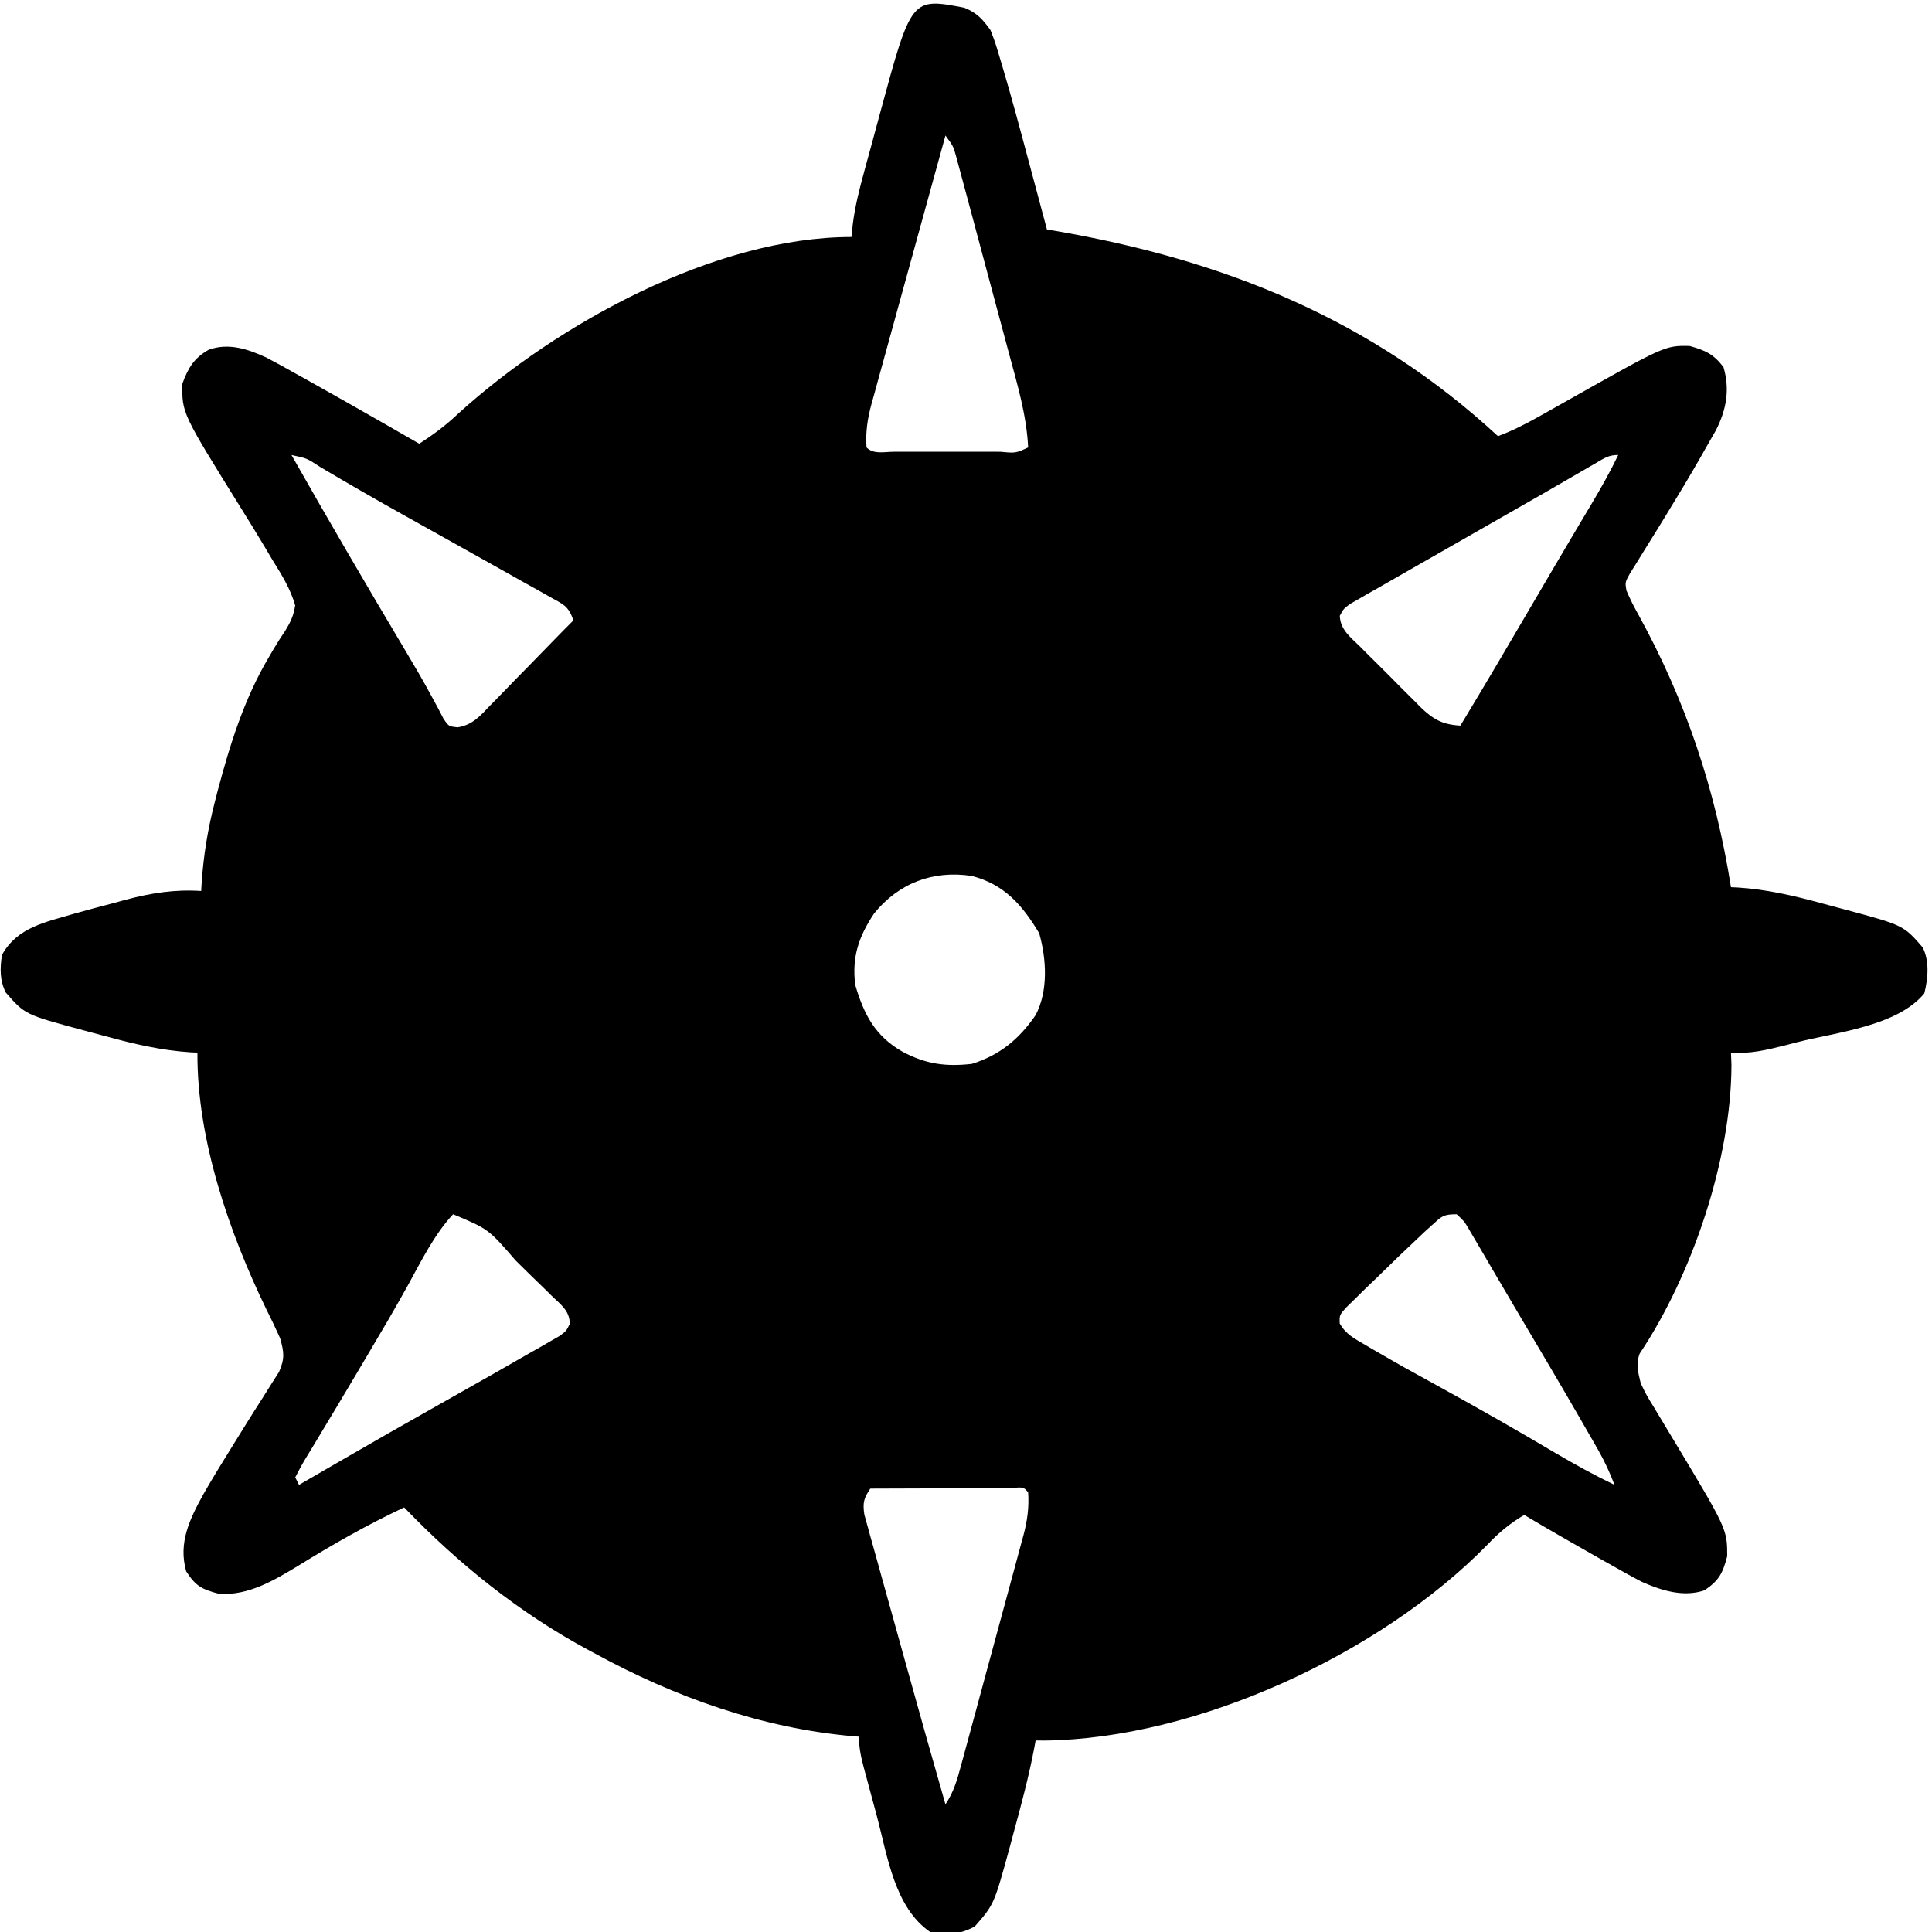
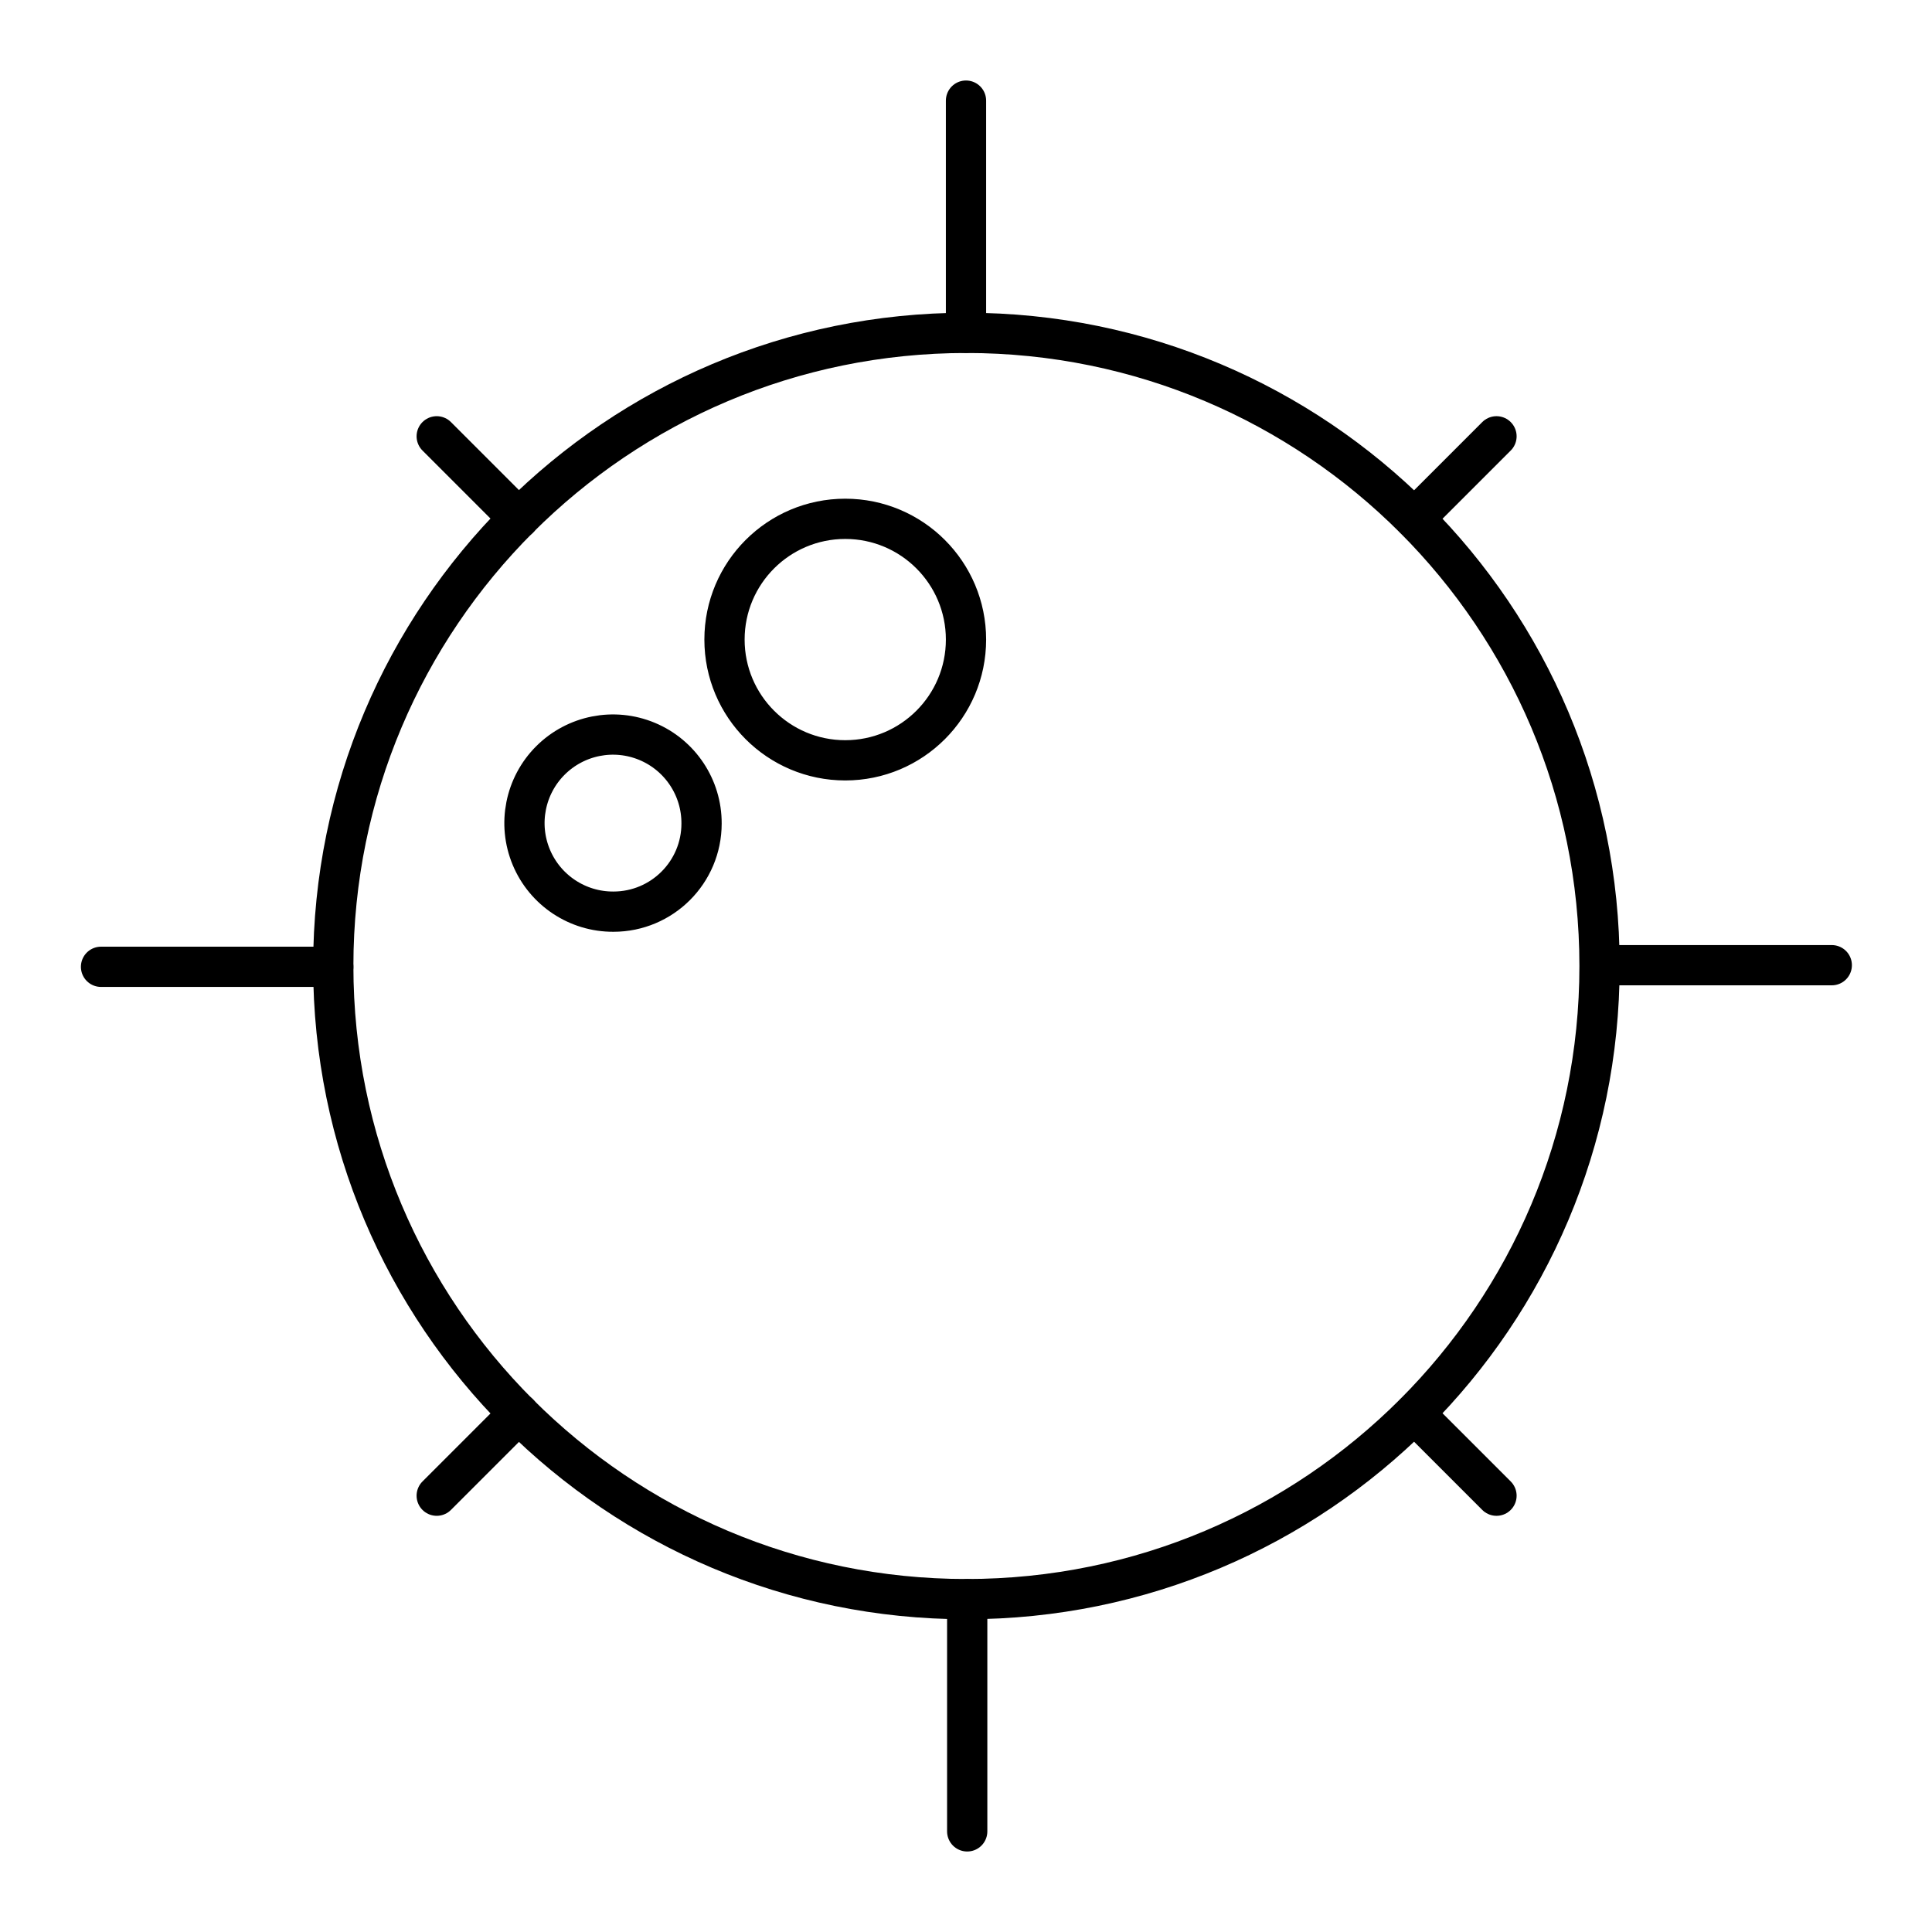
- <svg xmlns="http://www.w3.org/2000/svg" width="136mm" height="136mm" viewBox="0 0 136 136" version="1.1" id="svg1" xml:space="preserve">
-   <defs id="defs1" />
-   <g id="layer1">
-     <path d="m 67.877,0.543 c 0.877,0.35 1.312,0.82 1.852,1.587 0.324,0.848 0.324,0.848 0.627,1.86 0.056,0.184 0.111,0.368 0.168,0.558 0.689,2.312 1.311,4.643 1.933,6.974 0.121,0.452 0.243,0.905 0.364,1.357 0.293,1.091 0.585,2.182 0.876,3.273 0.187,0.032 0.375,0.064 0.568,0.096 11.842,2.033 22.266,6.208 31.182,14.456 1.023,-0.383 1.952,-0.857 2.903,-1.393 0.304,-0.17 0.607,-0.34 0.92,-0.516 0.319,-0.179 0.637,-0.359 0.955,-0.538 6.983,-3.937 6.983,-3.937 8.715,-3.903 1.113,0.315 1.677,0.564 2.381,1.488 0.463,1.564 0.21,2.984 -0.523,4.432 -0.229,0.41 -0.463,0.818 -0.701,1.224 -0.125,0.222 -0.25,0.443 -0.379,0.671 -0.772,1.355 -1.578,2.688 -2.393,4.017 -0.182,0.298 -0.364,0.596 -0.551,0.903 -0.36,0.588 -0.724,1.174 -1.092,1.757 -0.165,0.268 -0.33,0.536 -0.501,0.812 -0.149,0.238 -0.298,0.476 -0.452,0.721 -0.335,0.609 -0.335,0.609 -0.242,1.183 0.252,0.598 0.537,1.155 0.855,1.721 3.352,6.099 5.414,12.304 6.507,19.171 0.163,0.007 0.326,0.014 0.494,0.022 2.046,0.134 3.969,0.582 5.94,1.123 0.531,0.145 1.063,0.286 1.595,0.427 4.11,1.106 4.11,1.106 5.465,2.661 0.492,0.984 0.378,2.192 0.116,3.241 -1.903,2.317 -6.216,2.736 -8.963,3.44 -0.276,0.072 -0.552,0.143 -0.836,0.217 -1.292,0.324 -2.467,0.612 -3.811,0.511 0.011,0.283 0.022,0.565 0.034,0.857 -0.01,6.639 -2.762,14.801 -6.46,20.331 -0.287,0.771 -0.111,1.3 0.075,2.096 0.419,0.864 0.419,0.864 0.963,1.74 0.096,0.162 0.193,0.324 0.292,0.49 0.307,0.515 0.617,1.027 0.928,1.54 3.903,6.485 3.903,6.485 3.903,8.401 -0.32,1.201 -0.568,1.7 -1.604,2.398 -1.476,0.5 -3.015,0.015 -4.396,-0.594 -0.734,-0.38 -1.452,-0.78 -2.169,-1.192 -0.38,-0.213 -0.38,-0.213 -0.768,-0.43 -0.728,-0.409 -1.452,-0.824 -2.176,-1.24 -0.285,-0.163 -0.285,-0.163 -0.576,-0.33 -0.871,-0.5 -1.738,-1.006 -2.599,-1.522 -1.022,0.603 -1.797,1.254 -2.613,2.117 -7.502,7.653 -20.435,13.656 -31.185,13.766 -0.197,-0.002 -0.395,-0.005 -0.598,-0.007 -0.026,0.146 -0.053,0.292 -0.08,0.443 -0.388,2.053 -0.922,4.059 -1.475,6.073 -0.09,0.336 -0.179,0.673 -0.272,1.019 -1.099,4.01 -1.099,4.01 -2.457,5.562 -1.025,0.547 -1.989,0.662 -3.125,0.397 -2.523,-1.735 -3.015,-5.34 -3.763,-8.16 -0.158,-0.596 -0.32,-1.191 -0.482,-1.787 -0.103,-0.381 -0.205,-0.762 -0.307,-1.143 -0.048,-0.177 -0.096,-0.354 -0.145,-0.536 -0.194,-0.738 -0.329,-1.367 -0.329,-2.134 -0.16,-0.013 -0.319,-0.025 -0.483,-0.039 -6.347,-0.564 -12.468,-2.745 -18.037,-5.782 -0.158,-0.085 -0.316,-0.169 -0.479,-0.256 -4.896,-2.628 -9.172,-6.064 -13.015,-10.063 -2.577,1.209 -5.011,2.597 -7.433,4.092 -1.723,1.045 -3.516,2.123 -5.597,1.993 -1.205,-0.321 -1.64,-0.532 -2.315,-1.587 -0.571,-2.017 0.256,-3.688 1.212,-5.429 0.65,-1.138 1.336,-2.252 2.029,-3.364 0.311,-0.498 0.62,-0.998 0.929,-1.497 0.412,-0.664 0.83,-1.323 1.253,-1.981 0.194,-0.309 0.388,-0.619 0.581,-0.928 0.175,-0.273 0.349,-0.547 0.529,-0.829 0.414,-0.946 0.359,-1.394 0.08,-2.376 -0.305,-0.686 -0.621,-1.349 -0.959,-2.017 -2.63,-5.418 -4.904,-12.001 -4.862,-18.091 -0.245,-0.011 -0.245,-0.011 -0.494,-0.022 -2.046,-0.134 -3.969,-0.582 -5.94,-1.123 -0.531,-0.145 -1.063,-0.286 -1.595,-0.427 -4.11,-1.106 -4.11,-1.106 -5.465,-2.661 -0.43,-0.859 -0.408,-1.717 -0.265,-2.646 1.091,-1.957 3.054,-2.294 5.097,-2.904 0.906,-0.255 1.814,-0.496 2.724,-0.734 0.305,-0.084 0.611,-0.167 0.926,-0.253 1.796,-0.471 3.419,-0.73 5.276,-0.607 0.017,-0.291 0.017,-0.291 0.034,-0.588 0.133,-1.929 0.428,-3.741 0.909,-5.613 0.07,-0.273 0.14,-0.547 0.212,-0.828 0.858,-3.242 1.873,-6.507 3.594,-9.404 0.193,-0.331 0.193,-0.331 0.39,-0.668 0.249,-0.415 0.509,-0.824 0.783,-1.224 0.375,-0.62 0.589,-1.065 0.694,-1.784 -0.337,-1.173 -0.946,-2.144 -1.587,-3.175 -0.175,-0.296 -0.351,-0.591 -0.531,-0.896 -0.561,-0.943 -1.138,-1.876 -1.718,-2.808 -4.142,-6.661 -4.142,-6.661 -4.101,-8.731 0.401,-1.098 0.823,-1.806 1.852,-2.381 1.401,-0.506 2.765,-0.047 4.068,0.555 0.697,0.365 1.383,0.745 2.067,1.132 0.25,0.139 0.499,0.277 0.756,0.42 0.792,0.441 1.581,0.886 2.369,1.333 0.268,0.152 0.536,0.303 0.812,0.46 1.585,0.899 3.166,1.804 4.745,2.715 1.007,-0.646 1.897,-1.309 2.762,-2.133 6.935,-6.297 18.054,-12.419 27.665,-12.419 0.031,-0.299 0.062,-0.598 0.094,-0.907 0.157,-1.245 0.456,-2.43 0.787,-3.639 0.092,-0.338 0.092,-0.338 0.185,-0.684 0.129,-0.475 0.259,-0.949 0.39,-1.423 0.197,-0.718 0.389,-1.437 0.582,-2.156 2.182,-8.042 2.182,-8.042 5.9,-7.331 z m -1.323,8.996 c -0.727,2.628 -1.451,5.257 -2.173,7.887 -0.335,1.221 -0.671,2.442 -1.009,3.662 -0.326,1.178 -0.65,2.357 -0.973,3.536 -0.123,0.449 -0.247,0.899 -0.372,1.347 -0.175,0.63 -0.347,1.26 -0.519,1.89 -0.052,0.185 -0.104,0.37 -0.157,0.56 -0.283,1.049 -0.43,1.991 -0.353,3.078 0.509,0.509 1.265,0.299 1.942,0.301 0.235,-5.3e-4 0.47,-0.001 0.712,-0.002 0.36,3.8e-4 0.36,3.8e-4 0.727,7.7e-4 0.508,1.8e-4 1.016,-3.1e-4 1.524,-0.001 0.78,-10e-4 1.561,-10e-6 2.341,0.002 0.492,-1.7e-4 0.985,-5.1e-4 1.477,-0.001 0.353,8e-4 0.353,8e-4 0.712,0.002 1.055,0.102 1.055,0.102 1.942,-0.301 -0.114,-2.3 -0.774,-4.484 -1.371,-6.695 -0.111,-0.416 -0.222,-0.832 -0.333,-1.248 -0.232,-0.867 -0.465,-1.734 -0.699,-2.6 -0.3,-1.111 -0.596,-2.222 -0.892,-3.334 -0.228,-0.857 -0.458,-1.713 -0.688,-2.57 -0.11,-0.41 -0.22,-0.82 -0.329,-1.23 -0.152,-0.572 -0.307,-1.142 -0.462,-1.713 -0.087,-0.325 -0.175,-0.65 -0.265,-0.984 -0.224,-0.829 -0.224,-0.829 -0.782,-1.586 z M 20.517,32.029 c 2.643,4.662 5.348,9.289 8.091,13.892 0.6,1.009 1.195,2.017 1.75,3.052 0.158,0.291 0.316,0.583 0.479,0.883 0.126,0.242 0.251,0.484 0.38,0.734 0.373,0.545 0.373,0.545 1.004,0.609 1.051,-0.171 1.575,-0.797 2.281,-1.538 0.215,-0.217 0.215,-0.217 0.434,-0.439 0.456,-0.463 0.907,-0.931 1.359,-1.399 0.306,-0.312 0.612,-0.624 0.918,-0.936 0.562,-0.573 1.122,-1.147 1.68,-1.724 0.486,-0.501 0.974,-1 1.47,-1.491 -0.347,-1.04 -0.732,-1.137 -1.678,-1.667 -0.299,-0.169 -0.599,-0.339 -0.908,-0.513 -0.329,-0.183 -0.657,-0.365 -0.986,-0.548 -0.337,-0.19 -0.674,-0.379 -1.01,-0.569 -0.863,-0.486 -1.727,-0.969 -2.592,-1.451 -0.763,-0.425 -1.524,-0.852 -2.286,-1.279 -0.828,-0.464 -1.656,-0.927 -2.484,-1.388 -1.973,-1.101 -3.931,-2.226 -5.874,-3.38 -0.949,-0.622 -0.949,-0.622 -2.026,-0.846 z m 91.862,0.546 c -0.211,0.121 -0.422,0.243 -0.639,0.368 -0.232,0.135 -0.464,0.27 -0.703,0.409 -0.507,0.293 -1.014,0.585 -1.52,0.877 -0.272,0.158 -0.545,0.315 -0.826,0.478 -1.044,0.602 -2.091,1.198 -3.139,1.794 -1.254,0.713 -2.506,1.43 -3.757,2.148 -0.755,0.433 -1.511,0.865 -2.268,1.295 -0.823,0.467 -1.643,0.939 -2.463,1.411 -0.247,0.139 -0.493,0.278 -0.748,0.421 -0.224,0.13 -0.447,0.26 -0.678,0.394 -0.195,0.112 -0.391,0.223 -0.592,0.338 -0.468,0.345 -0.468,0.345 -0.733,0.842 0.036,0.987 0.776,1.528 1.445,2.184 0.149,0.151 0.299,0.301 0.452,0.456 0.317,0.318 0.636,0.634 0.956,0.949 0.488,0.481 0.969,0.969 1.449,1.458 0.309,0.308 0.619,0.616 0.929,0.923 0.215,0.219 0.215,0.219 0.434,0.442 0.907,0.88 1.556,1.245 2.823,1.316 1.746,-2.88 3.45,-5.784 5.15,-8.691 0.915,-1.564 1.832,-3.127 2.756,-4.685 0.157,-0.264 0.314,-0.529 0.475,-0.801 0.29,-0.489 0.581,-0.978 0.873,-1.466 0.664,-1.118 1.297,-2.234 1.858,-3.407 -0.669,0 -0.957,0.21 -1.536,0.546 z m -50.852,31.733 c -1.081,1.63 -1.569,3.059 -1.323,5.027 0.613,2.087 1.403,3.599 3.324,4.696 1.639,0.874 3.033,1.068 4.878,0.86 1.965,-0.609 3.345,-1.755 4.498,-3.44 0.893,-1.708 0.762,-3.941 0.248,-5.755 -1.176,-1.973 -2.459,-3.448 -4.746,-4.035 -2.712,-0.417 -5.138,0.495 -6.879,2.646 z m -29.633,21.167 c -1.336,1.439 -2.239,3.295 -3.183,5.006 -0.926,1.672 -1.895,3.317 -2.871,4.96 -0.277,0.467 -0.554,0.934 -0.831,1.401 -0.812,1.369 -1.627,2.735 -2.451,4.097 -0.126,0.21 -0.252,0.419 -0.381,0.635 -0.229,0.381 -0.459,0.761 -0.692,1.139 -0.25,0.418 -0.479,0.849 -0.702,1.283 0.087,0.175 0.175,0.349 0.265,0.529 0.177,-0.102 0.353,-0.204 0.535,-0.31 0.841,-0.487 1.683,-0.973 2.524,-1.46 0.155,-0.09 0.31,-0.179 0.47,-0.271 1.9,-1.097 3.804,-2.188 5.716,-3.263 0.987,-0.555 1.973,-1.113 2.958,-1.673 0.528,-0.3 1.057,-0.599 1.586,-0.898 0.819,-0.464 1.634,-0.933 2.449,-1.403 0.252,-0.142 0.504,-0.284 0.764,-0.43 0.23,-0.134 0.461,-0.268 0.698,-0.406 0.306,-0.175 0.306,-0.175 0.617,-0.354 0.49,-0.353 0.49,-0.353 0.747,-0.869 -0.024,-0.944 -0.616,-1.325 -1.273,-1.968 -0.132,-0.131 -0.265,-0.262 -0.401,-0.397 -0.425,-0.419 -0.854,-0.834 -1.284,-1.248 -0.283,-0.279 -0.567,-0.558 -0.85,-0.838 -1.923,-2.222 -1.923,-2.222 -4.409,-3.263 z m 68.917,0.758 c -0.186,0.169 -0.372,0.339 -0.564,0.513 -1.151,1.08 -2.289,2.17 -3.414,3.277 -0.245,0.235 -0.49,0.47 -0.743,0.713 -0.345,0.34 -0.345,0.34 -0.697,0.688 -0.21,0.204 -0.419,0.409 -0.635,0.619 -0.469,0.53 -0.469,0.53 -0.451,1.118 0.445,0.783 1.046,1.072 1.818,1.524 0.232,0.137 0.232,0.137 0.468,0.277 0.48,0.282 0.963,0.559 1.447,0.833 0.281,0.159 0.561,0.319 0.85,0.483 0.844,0.472 1.691,0.938 2.54,1.402 2.699,1.486 5.371,3.009 8.023,4.579 1.377,0.812 2.758,1.572 4.198,2.267 -0.33,-0.863 -0.695,-1.662 -1.154,-2.463 -0.124,-0.216 -0.248,-0.433 -0.375,-0.656 -0.134,-0.231 -0.267,-0.463 -0.405,-0.701 -0.211,-0.366 -0.211,-0.366 -0.425,-0.74 -1.425,-2.473 -2.879,-4.93 -4.337,-7.385 -0.472,-0.798 -0.942,-1.597 -1.41,-2.397 -0.157,-0.268 -0.314,-0.535 -0.476,-0.811 -0.303,-0.515 -0.604,-1.031 -0.906,-1.548 -0.136,-0.231 -0.272,-0.462 -0.411,-0.7 -0.119,-0.204 -0.239,-0.408 -0.362,-0.618 -0.318,-0.537 -0.318,-0.537 -0.85,-1.031 -0.946,0 -1.05,0.141 -1.727,0.758 z M 61.262,104.789 c -0.463,0.685 -0.539,0.992 -0.419,1.824 0.083,0.297 0.165,0.593 0.25,0.899 0.045,0.165 0.089,0.329 0.135,0.499 0.149,0.544 0.303,1.087 0.457,1.63 0.105,0.381 0.21,0.762 0.315,1.143 0.277,1.006 0.559,2.011 0.842,3.015 0.283,1.009 0.562,2.019 0.841,3.03 0.941,3.4 1.898,6.795 2.87,10.185 0.574,-0.862 0.811,-1.671 1.075,-2.656 0.052,-0.189 0.103,-0.377 0.157,-0.571 0.17,-0.623 0.339,-1.247 0.507,-1.871 0.118,-0.434 0.236,-0.868 0.354,-1.302 0.247,-0.91 0.493,-1.82 0.738,-2.731 0.314,-1.165 0.631,-2.33 0.948,-3.494 0.244,-0.896 0.487,-1.793 0.729,-2.69 0.116,-0.429 0.233,-0.859 0.35,-1.288 0.164,-0.601 0.326,-1.203 0.486,-1.805 0.049,-0.176 0.097,-0.352 0.147,-0.534 0.271,-1.028 0.402,-1.956 0.33,-3.019 -0.323,-0.384 -0.323,-0.384 -1.29,-0.295 -0.458,4e-5 -0.915,0.002 -1.373,0.004 -0.24,3.7e-4 -0.481,7.4e-4 -0.729,0.001 -0.771,0.001 -1.542,0.005 -2.313,0.008 -0.521,0.001 -1.043,0.003 -1.564,0.004 -1.281,0.003 -2.562,0.007 -3.843,0.013 z" fill="#000000" id="path1" style="stroke-width:0.265" />
-   </g>
+ <svg xmlns="http://www.w3.org/2000/svg" width="800px" height="800px" viewBox="0 0 48 48">
+   <defs>
+     <style>.a,.b{fill:none;stroke:#000000;}.a{stroke-miterlimit:10;}.b{stroke-linecap:round;stroke-linejoin:round;}</style>
+   </defs>
+   <path class="a" d="M15.24,22.65a2.2,2.2,0,1,1,2.19-2.19A2.19,2.19,0,0,1,15.24,22.65ZM21,18.89a3,3,0,1,1,3-3A3,3,0,0,1,21,18.89Z" />
+   <circle class="b" cx="24.01" cy="24" r="15.73" />
+   <line class="b" x1="24" y1="2.5" x2="24" y2="8.27" />
+   <line class="b" x1="45.51" y1="23.98" x2="39.75" y2="23.98" />
+   <line class="b" x1="24.03" y1="45.5" x2="24.03" y2="39.73" />
+   <line class="b" x1="2.51" y1="24.02" x2="8.28" y2="24.02" />
+   <line class="b" x1="35.14" y1="12.88" x2="37.18" y2="10.84" />
+   <line class="b" x1="35.14" y1="35.12" x2="37.18" y2="37.16" />
+   <line class="b" x1="12.89" y1="35.12" x2="10.85" y2="37.16" />
+   <line class="b" x1="12.89" y1="12.88" x2="10.85" y2="10.84" />
</svg>
